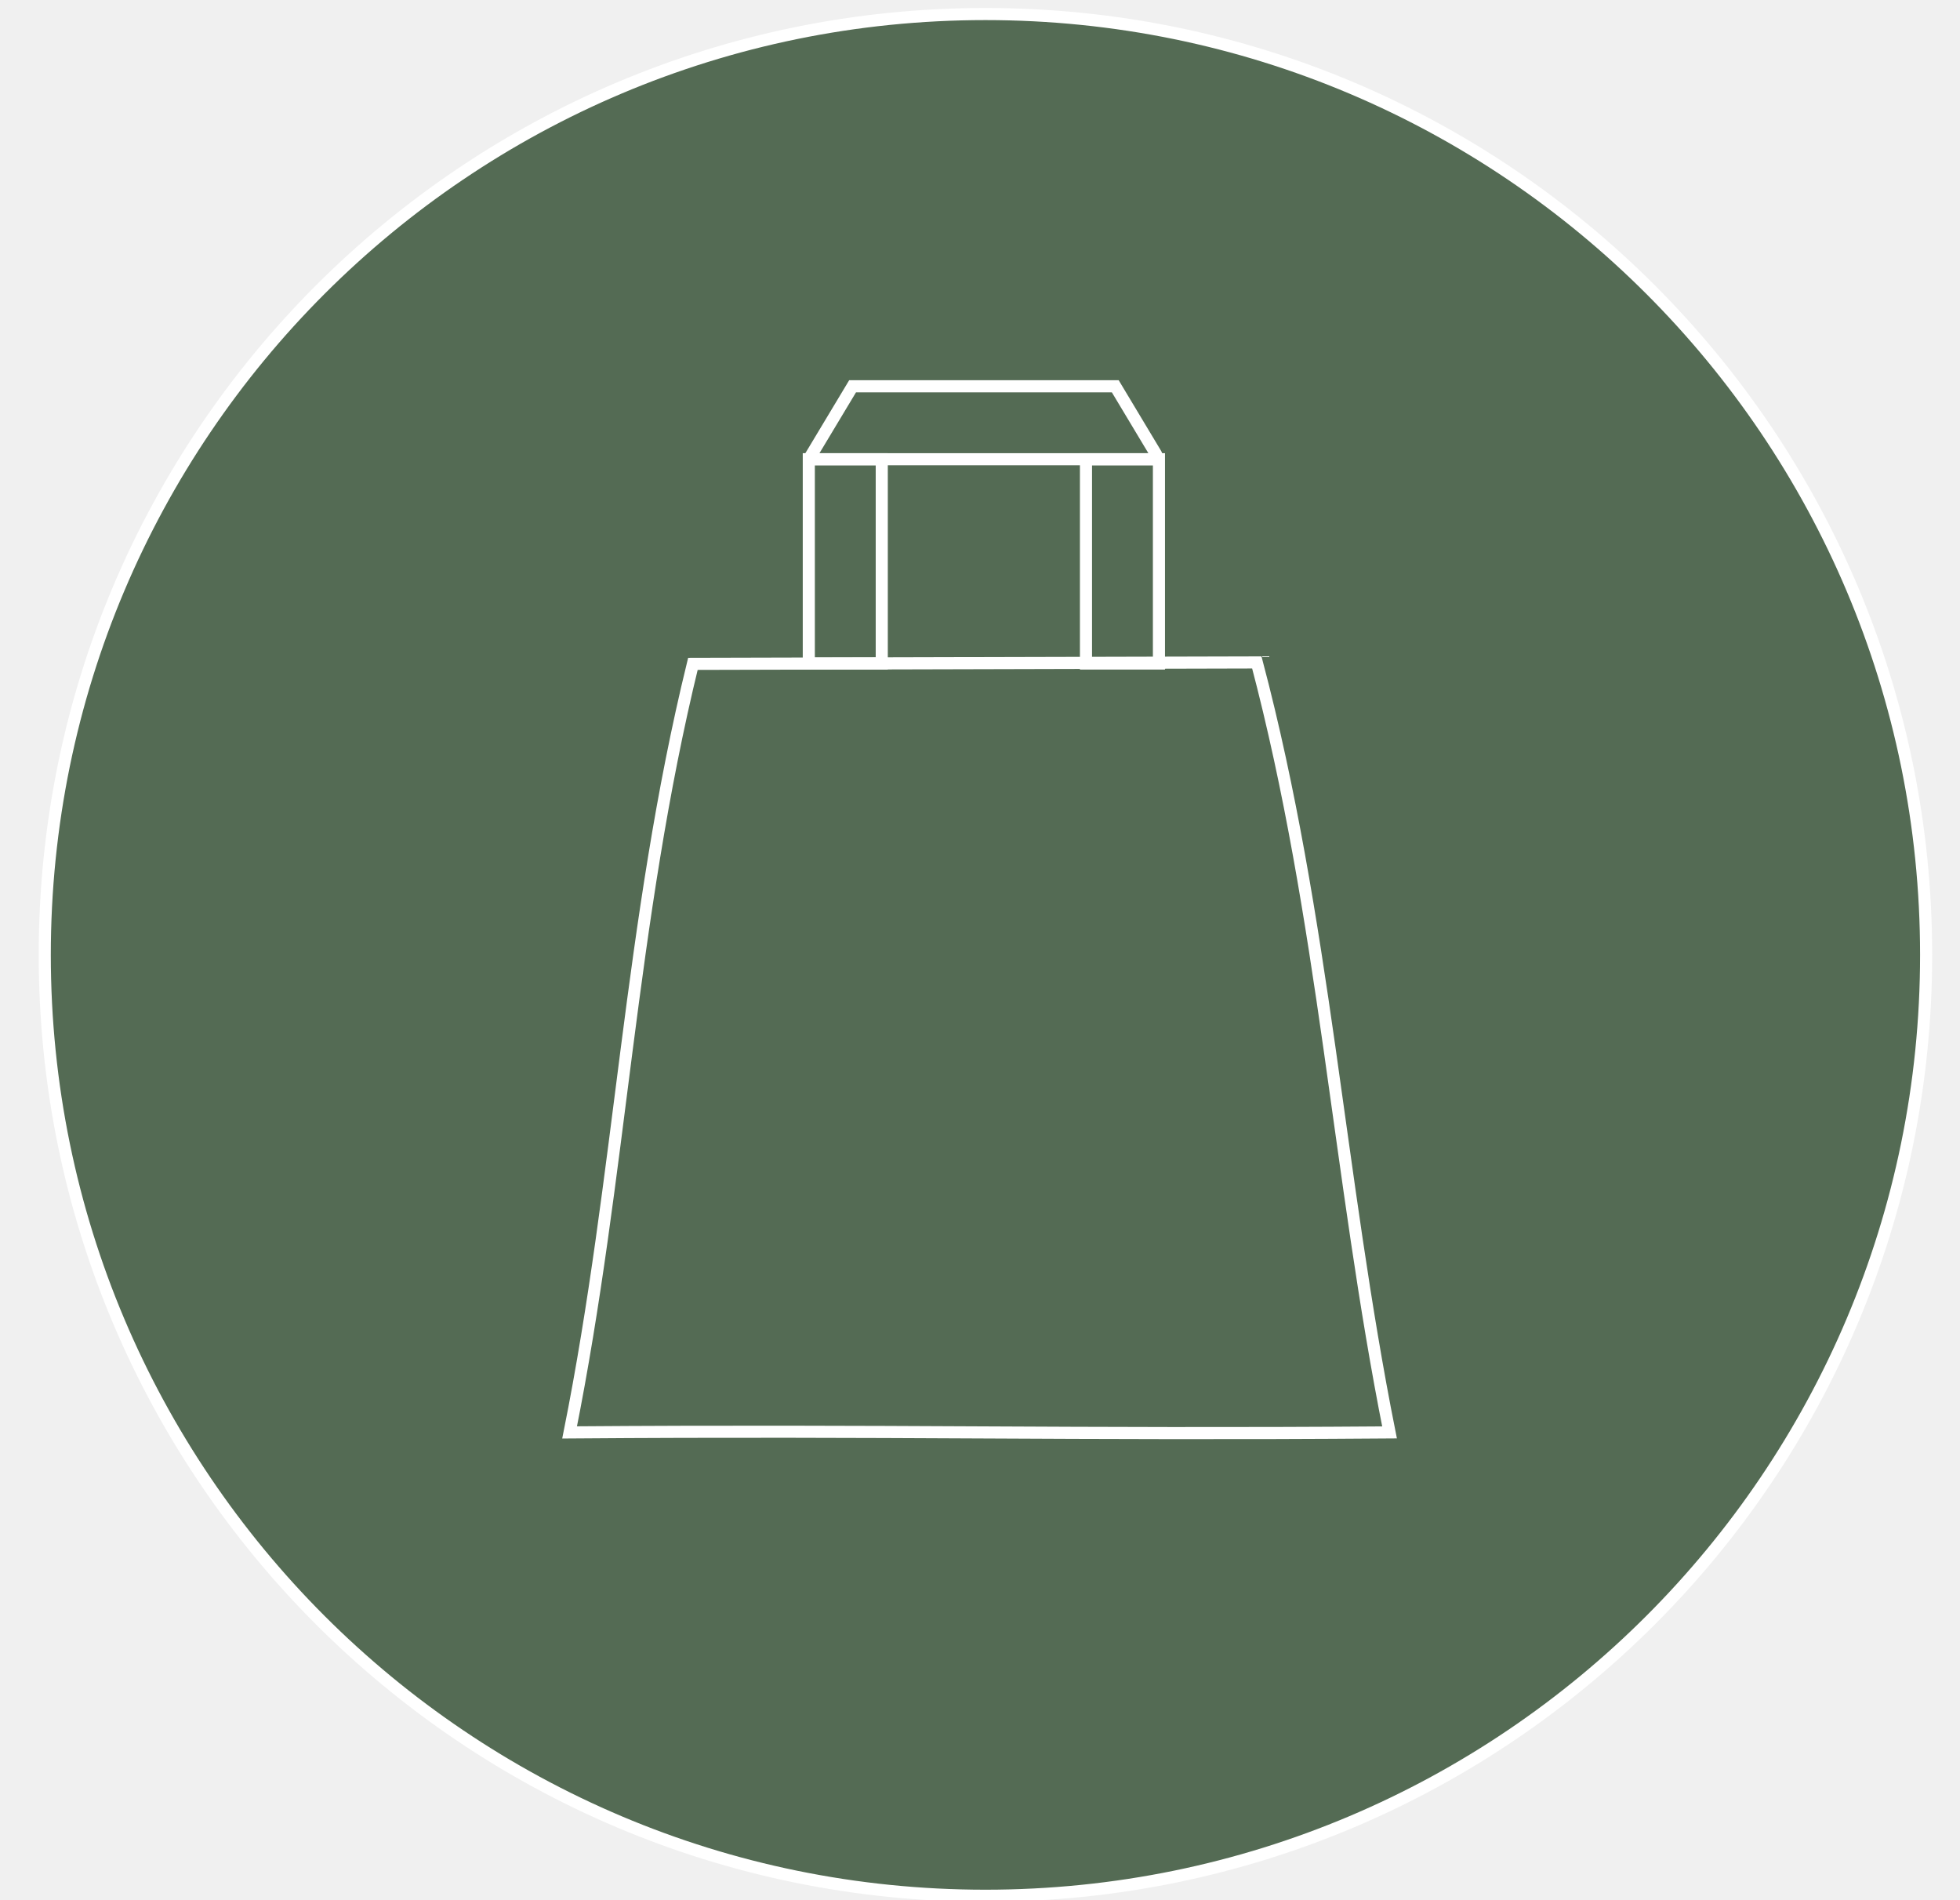
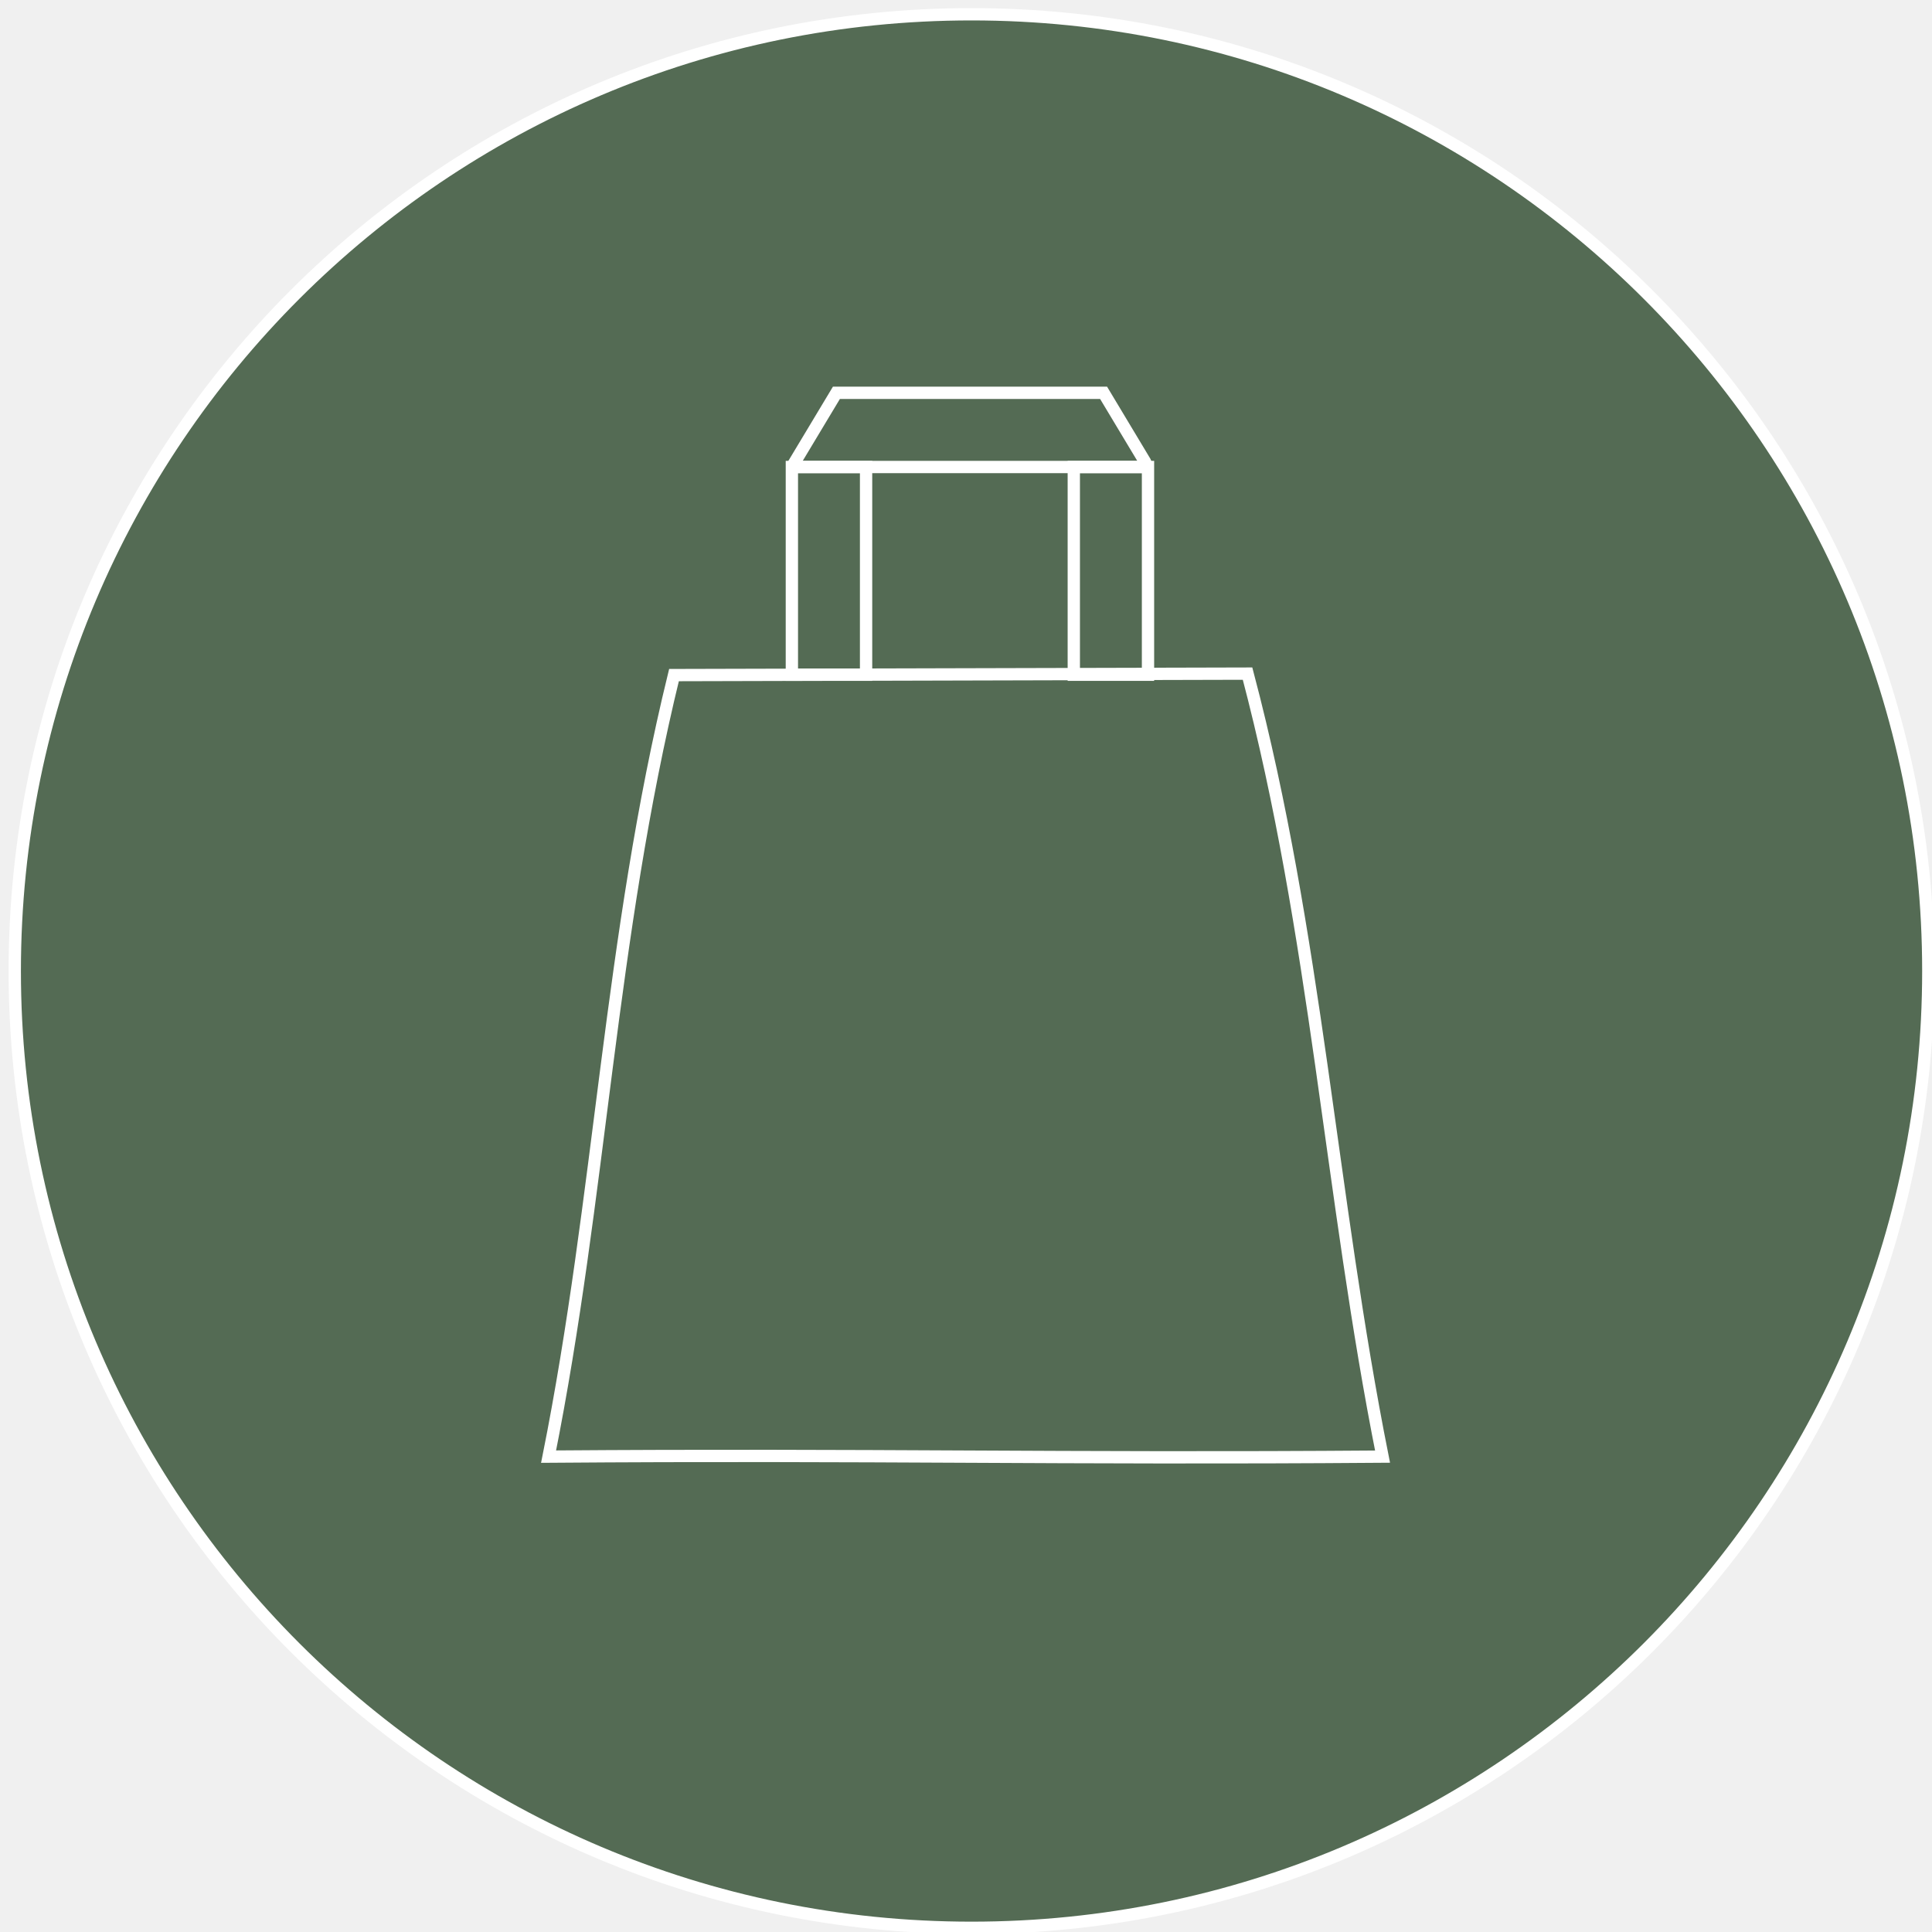
- <svg xmlns="http://www.w3.org/2000/svg" id="Layer_1" width="162" height="157" viewBox="0 0 162 157">
+ <svg xmlns="http://www.w3.org/2000/svg" id="Layer_1" width="157" height="157" viewBox="0 0 157 157">
  <defs>
    <style>.cls-1{fill:none;}.cls-1,.cls-2{stroke:#fff;stroke-miterlimit:10;}.cls-2{fill:#546b54;}</style>
  </defs>
-   <circle class="cls-2" cx="81.45" cy="78.91" r="77.75" />
-   <rect class="cls-1" x="66.85" y="37.95" width="6.03" height="16.88" />
-   <rect class="cls-1" x="89.76" y="37.95" width="6.03" height="16.88" />
-   <path class="cls-1" d="M66.98,37.73l3.49-5.81h21.71l3.38,5.63c.11.18-.02.4-.23.4h-28.23c-.11,0-.18-.12-.12-.22Z" />
-   <path class="cls-1" d="M57.27,54.86c15.54-.04,31.07-.08,46.61-.12,5.6,21.2,6.74,42.45,10.97,63.63-26.37.2-41.41-.2-67.77,0,4.24-21.18,4.96-42.15,10.19-63.51Z" />
+   <circle class="cls-2" cx="78.95" cy="78.91" r="77.75" />
+   <rect class="cls-1" x="64.35" y="37.95" width="6.03" height="16.88" />
+   <rect class="cls-1" x="87.26" y="37.95" width="6.03" height="16.88" />
+   <path class="cls-1" d="M64.48,37.73l3.49-5.81h21.71l3.38,5.63c.11.18-.02.4-.23.4h-28.23c-.11,0-.18-.12-.12-.22Z" />
+   <path class="cls-1" d="M54.77,54.86c15.54-.04,31.07-.08,46.61-.12,5.6,21.2,6.74,42.45,10.97,63.63-26.37.2-41.41-.2-67.77,0,4.24-21.18,4.96-42.15,10.19-63.51Z" />
</svg>
